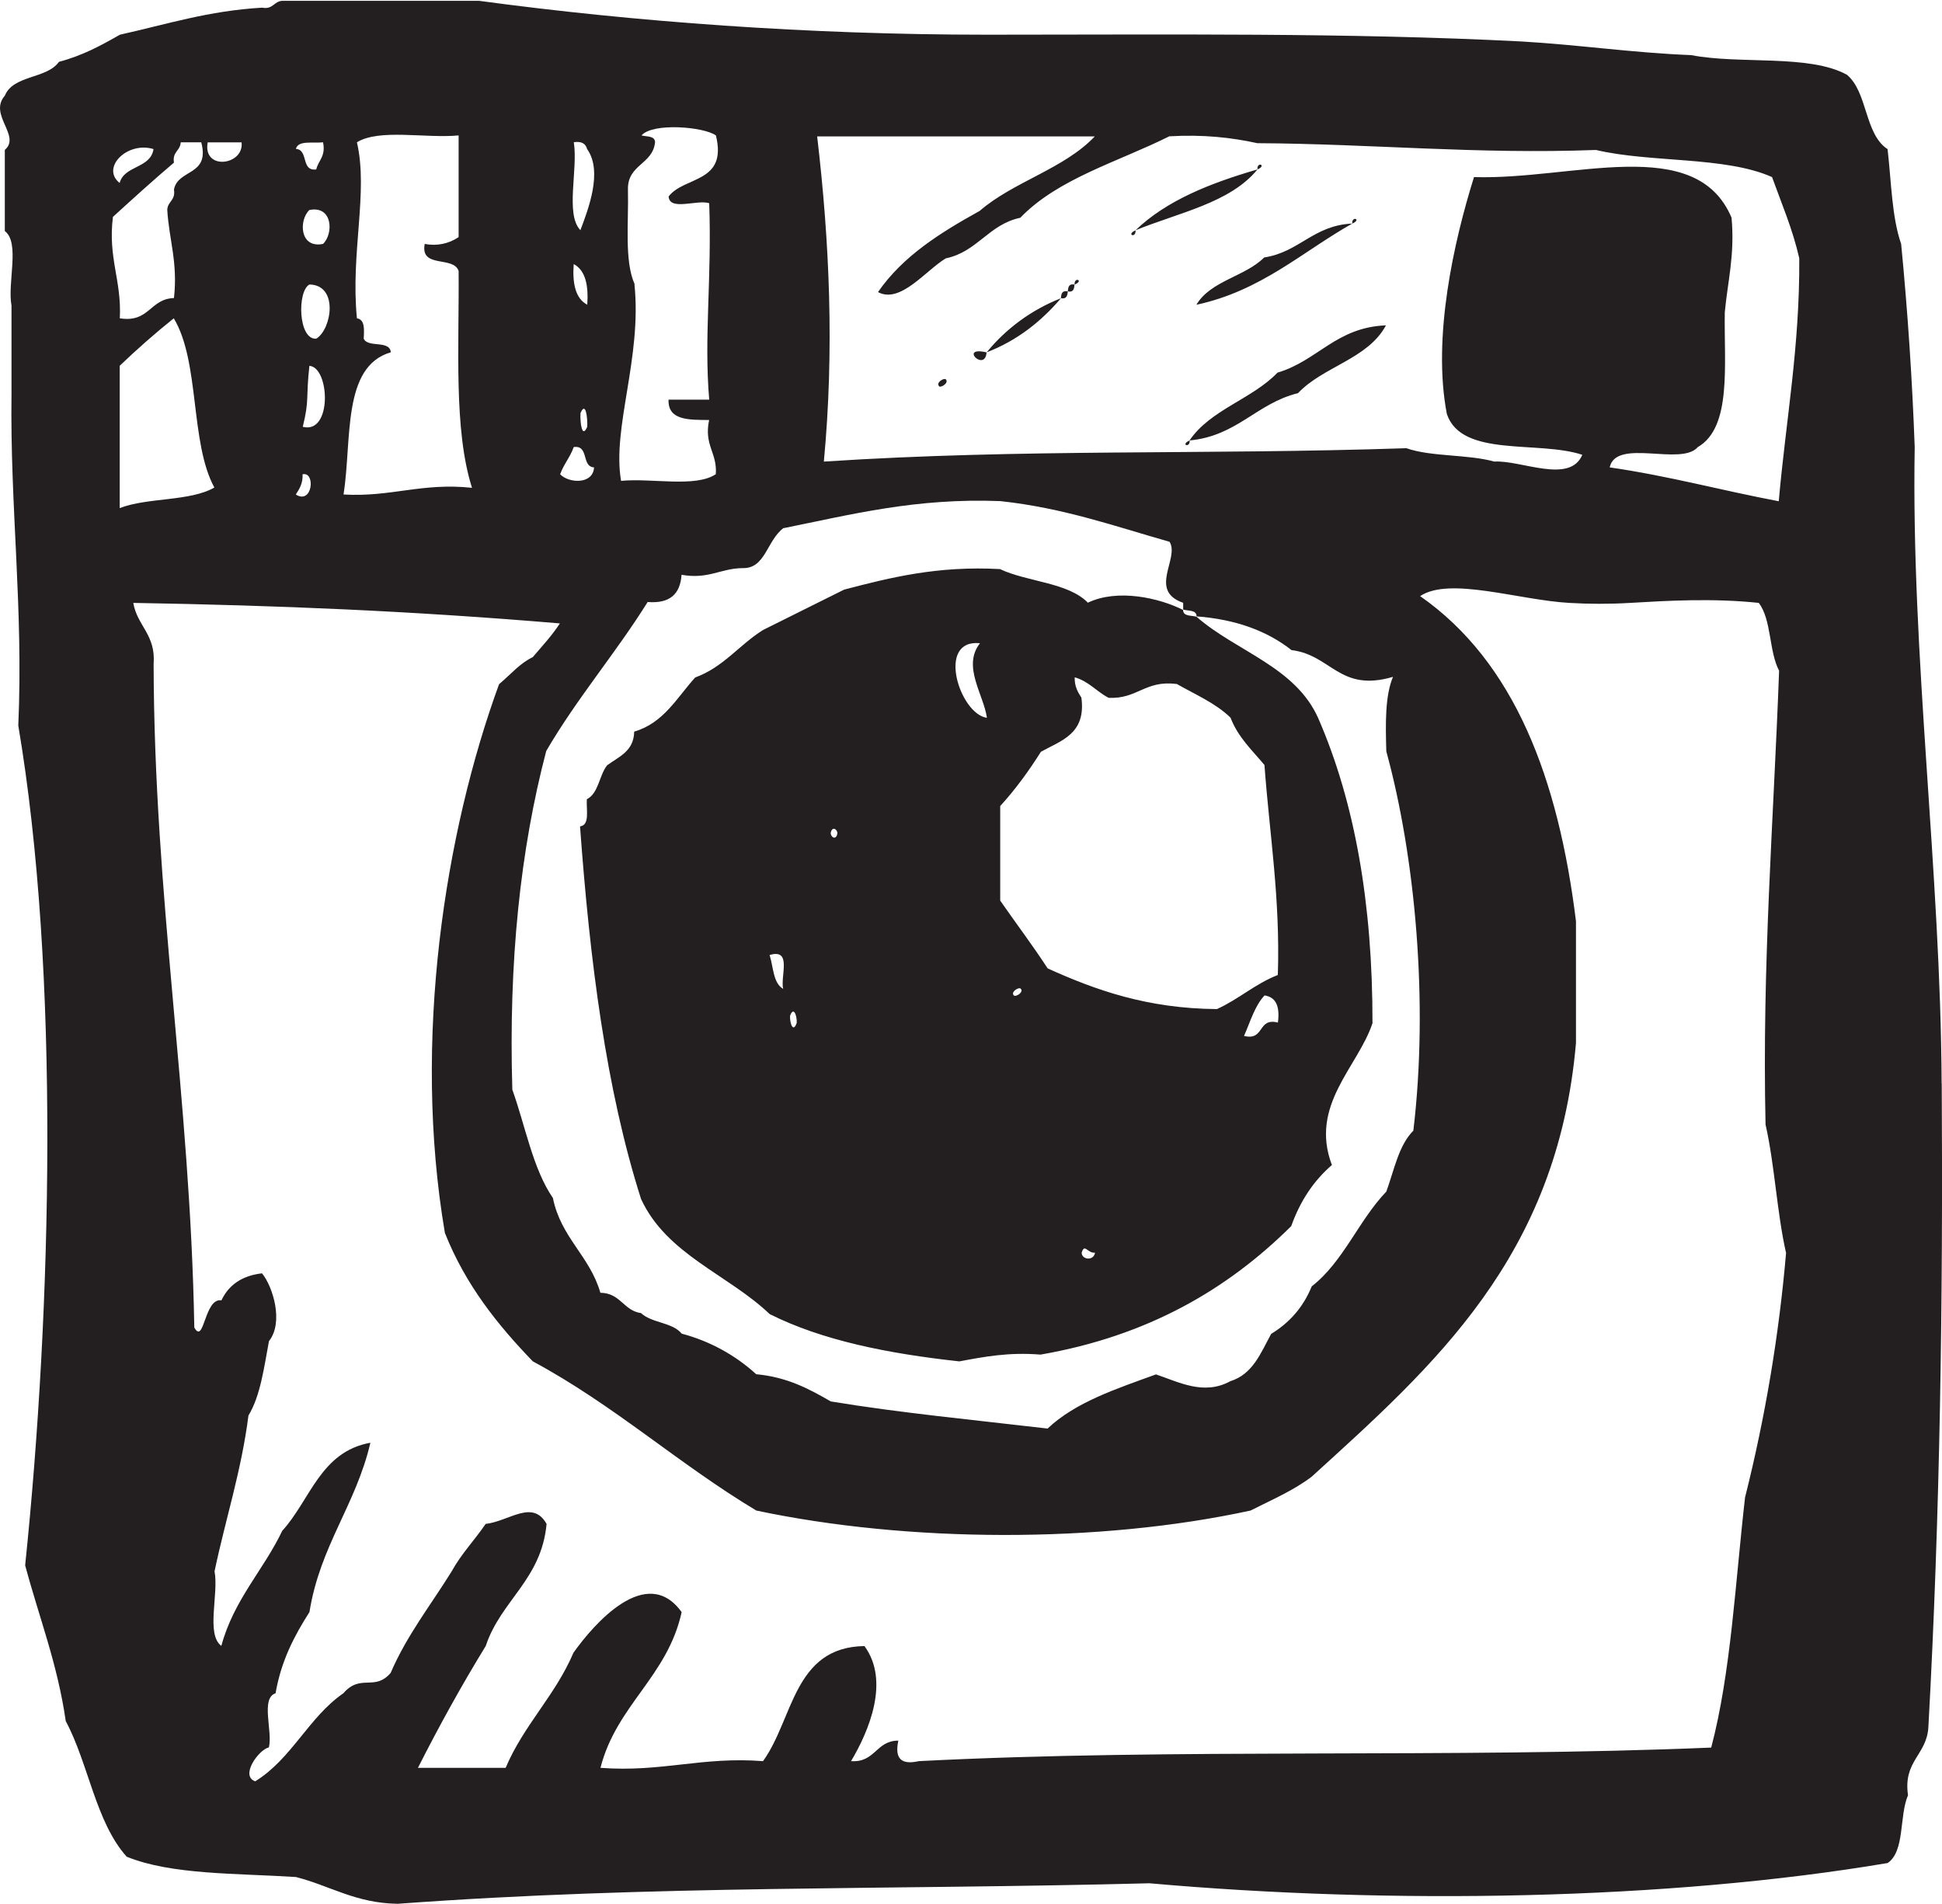
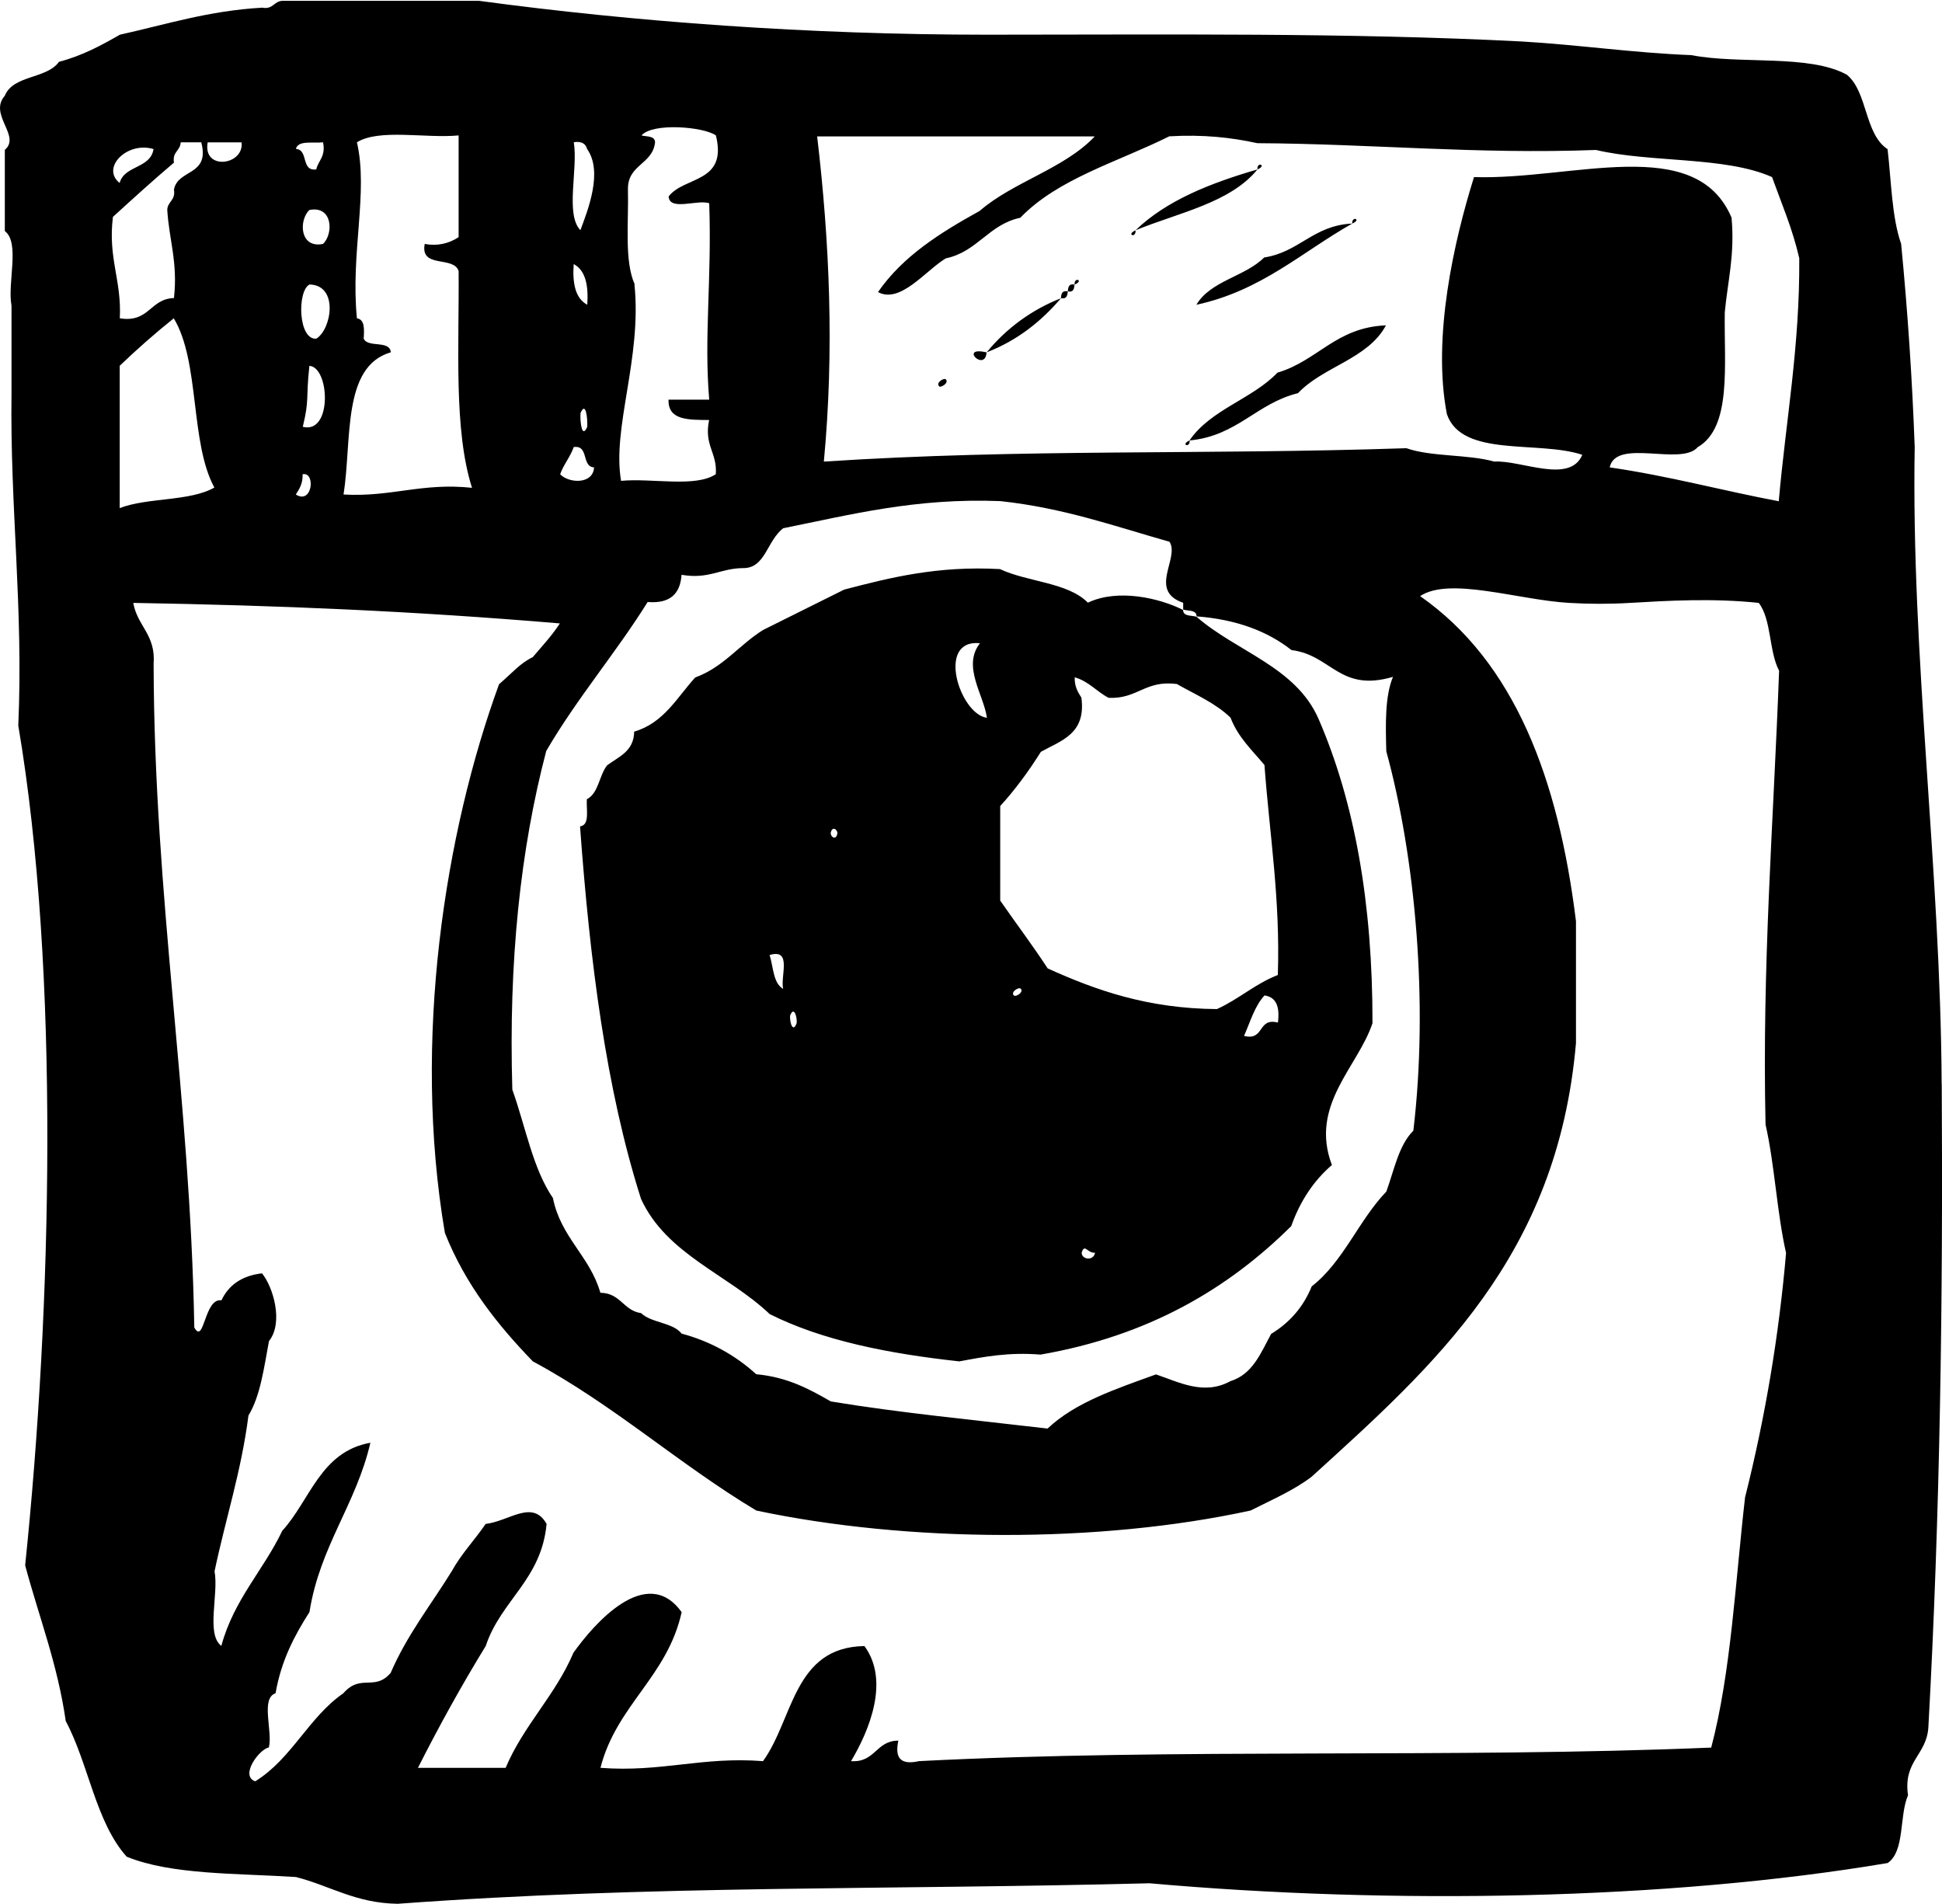
<svg xmlns="http://www.w3.org/2000/svg" width="21.769" height="21.334" viewBox="53.115 53.19 21.769 21.334">
-   <path fill="#231F20" d="M74.88 65.336c-.012-2.395-.343-4.788-.302-7.135a37.875 37.875 0 0 0-.152-2.277c-.105-.3-.11-.7-.152-1.062-.26-.17-.222-.64-.456-.834-.423-.233-1.2-.114-1.744-.22-.657-.026-1.254-.115-1.9-.153-1.935-.1-3.972-.076-5.995-.076-2.002 0-3.955-.145-5.696-.38h-2.202c-.097.005-.105.1-.227.077-.6.034-1.077.188-1.595.303-.21.12-.42.235-.683.304-.136.193-.513.146-.607.38-.186.212.185.45 0 .607v.91c.173.13.027.58.075.836v.987c-.017 1.28.134 2.397.076 3.72.468 2.762.375 6.537.077 9.413.155.58.363 1.105.455 1.746.256.478.335 1.132.683 1.52.502.205 1.233.185 1.898.228.383.098.667.293 1.14.3 2.843-.21 5.496-.154 8.427-.23 2.704.24 5.802.19 8.275-.227.195-.133.128-.528.228-.76-.056-.384.207-.448.228-.758.132-2.395.165-4.79.15-7.216zM61.9 59.11c.756-.152 1.48-.34 2.428-.303.71.076 1.287.283 1.897.456.116.184-.243.547.153.684v.076c.06.017.15.002.15.076.446.034.795.166 1.064.378.45.055.536.476 1.138.3-.09.213-.084.524-.075.835.324 1.183.475 2.81.303 4.252-.164.163-.215.442-.303.683-.31.322-.48.785-.836 1.062-.096.236-.25.408-.455.533-.116.213-.206.452-.457.53-.298.163-.577.01-.834-.076-.446.162-.904.312-1.215.607-.817-.096-1.65-.175-2.43-.304-.243-.14-.488-.273-.836-.305a1.997 1.997 0 0 0-.836-.455c-.1-.127-.337-.118-.455-.23-.198-.028-.23-.226-.456-.228-.118-.412-.443-.618-.532-1.062-.226-.33-.308-.805-.455-1.215-.043-1.434.09-2.692.38-3.796.345-.592.778-1.095 1.137-1.67.25.02.365-.09.38-.305.306.053.434-.072.684-.075.258.008.27-.31.46-.45zm-1.67-2.732c-.118-.263-.067-.69-.076-1.062-.007-.285.278-.28.304-.532-.003-.074-.093-.06-.152-.076.126-.146.7-.097.834 0 .132.537-.354.455-.53.684.01.167.32.032.455.076.03.854-.06 1.496 0 2.202h-.456c-.008.234.228.226.455.228-.06.286.092.363.075.607-.226.153-.716.042-1.062.075-.103-.594.235-1.375.15-2.202zm-.684-1.594c.088-.013.134.016.15.076.18.253.01.683-.075.91-.172-.178-.025-.68-.074-.986zm.152 1.822c-.132-.07-.168-.237-.152-.456.132.07.167.238.152.456zm0 1.367c-.058.14-.082-.045-.076-.152.058-.138.08.046.076.153zm-.152.228c.175-.023.084.22.228.228-.01.193-.283.18-.38.077.04-.112.113-.193.152-.304zm-2.354-1.215c.006-.108.013-.214-.076-.228-.073-.733.13-1.415 0-1.973.25-.155.77-.042 1.14-.077v1.14a.501.501 0 0 1-.38.076c-.054.28.324.13.38.304.007.853-.057 1.777.15 2.43-.564-.06-.905.106-1.44.075.096-.612-.02-1.435.53-1.594-.012-.14-.257-.047-.304-.153zm-.53 0c-.205.02-.218-.534-.078-.607.328.006.25.5.077.607zm-.153.988c.076-.312.033-.304.074-.683.228.013.26.77-.075.683zm.227-2.05c-.263.054-.273-.266-.153-.38.263-.053.272.267.153.38zm0-1.14c.033.16-.052.202-.076.305-.175.023-.083-.22-.228-.23.025-.1.19-.06.305-.074zm-.228 3.722c.147-.03.11.345-.077.227.04-.062.08-.124.076-.227zm-.685-3.72c.03.258-.438.32-.38 0h.38zm-.987.075c-.034.22-.326.18-.38.38-.213-.17.085-.47.38-.38zm-.455.76c.226-.206.45-.41.684-.608-.02-.123.07-.13.076-.228h.23c.1.38-.262.296-.306.53.02.123-.072.132-.075.228.02.335.12.588.075.988-.27.008-.276.28-.607.227.022-.428-.135-.674-.077-1.138zm.076 3.264V57.29a9.04 9.04 0 0 1 .606-.532c.295.49.18 1.392.455 1.897-.274.157-.75.11-1.06.23zm18.22 11.084c-.11.954-.158 1.968-.38 2.81-2.89.122-6.02.004-8.882.152-.2.045-.273-.03-.23-.23-.252 0-.257.248-.53.23.2-.336.438-.898.15-1.29-.796.012-.796.82-1.137 1.29-.685-.053-1.136.127-1.822.075.18-.705.75-1.02.91-1.745-.394-.55-.988.138-1.213.455-.204.48-.557.81-.76 1.29H57.8c.238-.47.49-.926.76-1.366.17-.513.624-.742.682-1.368-.157-.28-.42-.03-.683 0-.124.182-.273.335-.38.53-.233.377-.502.715-.685 1.14-.18.21-.335.004-.53.228-.39.27-.58.736-.988.987-.174-.06.04-.356.153-.38.045-.18-.096-.55.075-.607.063-.366.212-.647.38-.91.118-.742.52-1.2.683-1.898-.56.1-.674.643-.988.987-.212.444-.542.77-.683 1.29-.174-.13-.028-.58-.076-.836.123-.586.3-1.12.38-1.746.134-.22.174-.535.23-.834.167-.21.045-.61-.078-.76-.226.026-.374.132-.455.303-.192-.032-.193.506-.304.304-.045-2.586-.45-4.81-.456-7.437.026-.33-.183-.424-.228-.685 1.628.028 3.12.09 4.782.23-.09.138-.2.256-.304.378-.144.07-.226.173-.378.304-.604 1.653-.975 3.984-.607 6.15.23.58.59 1.03.986 1.44.906.486 1.634 1.15 2.505 1.672 1.7.36 3.84.37 5.54 0 .237-.12.485-.226.686-.38 1.365-1.242 2.754-2.46 2.962-4.86v-1.366c-.197-1.598-.688-2.905-1.747-3.644.33-.22 1.1.043 1.67.076.223.013.447.014.684 0 .407-.024.927-.055 1.442 0 .144.187.113.544.228.76-.062 1.684-.192 3.3-.152 5.087.103.454.127.986.23 1.44a17.32 17.32 0 0 1-.458 2.733zm.38-11.16c-.64-.12-1.233-.284-1.898-.38.072-.332.8-.01.987-.227.384-.222.294-.92.303-1.51.032-.347.114-.643.076-1.062-.402-.95-1.784-.42-2.887-.455-.225.718-.47 1.8-.304 2.657.168.49 1.023.292 1.518.456-.14.332-.688.057-.987.076-.295-.083-.706-.052-.985-.15-2.285.077-4.284.003-6.53.15.118-1.248.064-2.465-.075-3.645h3.112c-.344.364-.912.507-1.29.835-.44.244-.86.505-1.14.91.25.135.536-.244.76-.378.355-.074.48-.38.835-.455.423-.44 1.096-.626 1.67-.913.378-.022.697.013.987.077 1.283.007 2.456.126 3.796.076.614.145 1.45.07 1.974.304.107.298.23.58.305.91.007.987-.15 1.817-.23 2.724zm-5.846-3.72c.11-.047-.01-.092 0 0zm0 0c-.53.154-1.02.348-1.367.682.484-.198 1.06-.306 1.367-.682zm1.062.607c.11-.047-.007-.09 0 0zm-1.746.91c.727-.157 1.18-.59 1.746-.91-.437.02-.592.32-.987.38-.216.216-.6.26-.76.53zm-.683-.834c-.11.048.007.093 0 0zm-.683.608c.11-.046-.008-.092 0 0zm-.075.076c.062.014.07-.03.074-.076-.064-.014-.072.03-.075.076zm-.078.076c.064.014.072-.03.077-.076-.068-.013-.073.03-.078.076zm-.834.608c.346-.134.613-.348.834-.607a2.03 2.03 0 0 0-.834.608zm2.276.987c.533-.05.75-.416 1.215-.53.283-.3.783-.382.986-.76-.56.022-.766.398-1.216.53-.284.297-.75.413-.986.76zm-2.276-.987c-.317-.074-.016.227 0 0zm-.533.38c.02.02.115-.038.076-.078-.02-.02-.115.038-.075.077zm2.81.607c-.11.047.006.09 0 0zm-1.14 1.82c-.224-.23-.677-.232-.987-.378-.697-.038-1.223.093-1.746.23-.304.15-.607.303-.91.453-.266.166-.444.417-.76.532-.205.225-.352.51-.684.607-.004.222-.173.28-.304.378-.09.115-.094.312-.227.38-.007.12.036.29-.076.304.11 1.512.292 2.948.684 4.177.287.622.975.845 1.442 1.29.59.296 1.328.443 2.126.53.277-.052.553-.105.91-.076 1.21-.21 2.1-.736 2.81-1.44.1-.282.253-.51.456-.685-.254-.672.293-1.1.455-1.59.002-1.345-.2-2.48-.607-3.416-.256-.58-.92-.75-1.366-1.14-.06-.017-.15-.002-.15-.076-.27-.136-.734-.24-1.066-.082zm-3.416 4.328c-.114-.063-.11-.244-.153-.38.256-.077.118.238.152.38zm.075.305c.04-.117.08-.006.076.075-.04.118-.078.005-.075-.075zm.456-2.05c.016-.087.076-.043.076 0-.014.086-.075.042-.075 0zM64.1 60.4c-.202.258.042.576.078.836-.305-.04-.574-.887-.077-.836zm.38 3.948c-.04-.038.055-.097.076-.076.04.038-.054.097-.076.076zm.76 2.884c.033-.11.065.008.15 0-.017.097-.15.077-.15 0zm2.2-2.58c-.233-.058-.145.207-.38.15.07-.158.12-.337.23-.454.134.02.172.13.15.303zm-1.137-3.797c.21.12.44.217.606.38.084.22.242.364.38.53.057.778.178 1.492.15 2.354-.257.1-.438.272-.683.382-.78-.006-1.358-.212-1.897-.456-.17-.26-.355-.505-.532-.76v-1.06c.17-.186.32-.392.456-.608.228-.127.508-.2.454-.607-.038-.06-.078-.123-.075-.228.158.045.245.16.38.23.322.016.41-.2.76-.155z" />
+   <path d="M74.88 65.336c-.012-2.395-.343-4.788-.302-7.135a37.875 37.875 0 0 0-.152-2.277c-.105-.3-.11-.7-.152-1.062-.26-.17-.222-.64-.456-.834-.423-.233-1.2-.114-1.744-.22-.657-.026-1.254-.115-1.9-.153-1.935-.1-3.972-.076-5.995-.076-2.002 0-3.955-.145-5.696-.38h-2.202c-.097.005-.105.1-.227.077-.6.034-1.077.188-1.595.303-.21.12-.42.235-.683.304-.136.193-.513.146-.607.38-.186.212.185.45 0 .607v.91c.173.13.027.58.075.836v.987c-.017 1.28.134 2.397.076 3.72.468 2.762.375 6.537.077 9.413.155.58.363 1.105.455 1.746.256.478.335 1.132.683 1.52.502.205 1.233.185 1.898.228.383.098.667.293 1.14.3 2.843-.21 5.496-.154 8.427-.23 2.704.24 5.802.19 8.275-.227.195-.133.128-.528.228-.76-.056-.384.207-.448.228-.758.132-2.395.165-4.79.15-7.216zM61.9 59.11c.756-.152 1.48-.34 2.428-.303.71.076 1.287.283 1.897.456.116.184-.243.547.153.684v.076c.06.017.15.002.15.076.446.034.795.166 1.064.378.45.055.536.476 1.138.3-.09.213-.084.524-.075.835.324 1.183.475 2.81.303 4.252-.164.163-.215.442-.303.683-.31.322-.48.785-.836 1.062-.096.236-.25.408-.455.533-.116.213-.206.452-.457.53-.298.163-.577.01-.834-.076-.446.162-.904.312-1.215.607-.817-.096-1.65-.175-2.43-.304-.243-.14-.488-.273-.836-.305a1.997 1.997 0 0 0-.836-.455c-.1-.127-.337-.118-.455-.23-.198-.028-.23-.226-.456-.228-.118-.412-.443-.618-.532-1.062-.226-.33-.308-.805-.455-1.215-.043-1.434.09-2.692.38-3.796.345-.592.778-1.095 1.137-1.67.25.02.365-.09.38-.305.306.053.434-.072.684-.075.258.008.27-.31.46-.45zm-1.67-2.732c-.118-.263-.067-.69-.076-1.062-.007-.285.278-.28.304-.532-.003-.074-.093-.06-.152-.076.126-.146.7-.097.834 0 .132.537-.354.455-.53.684.01.167.32.032.455.076.03.854-.06 1.496 0 2.202h-.456c-.008.234.228.226.455.228-.06.286.092.363.075.607-.226.153-.716.042-1.062.075-.103-.594.235-1.375.15-2.202zm-.684-1.594c.088-.013.134.016.15.076.18.253.01.683-.075.91-.172-.178-.025-.68-.074-.986zm.152 1.822c-.132-.07-.168-.237-.152-.456.132.07.167.238.152.456zm0 1.367c-.058.14-.082-.045-.076-.152.058-.138.08.046.076.153zm-.152.228c.175-.023.084.22.228.228-.01.193-.283.18-.38.077.04-.112.113-.193.152-.304zm-2.354-1.215c.006-.108.013-.214-.076-.228-.073-.733.13-1.415 0-1.973.25-.155.77-.042 1.14-.077v1.14a.501.501 0 0 1-.38.076c-.054.28.324.13.38.304.007.853-.057 1.777.15 2.43-.564-.06-.905.106-1.44.075.096-.612-.02-1.435.53-1.594-.012-.14-.257-.047-.304-.153zm-.53 0c-.205.02-.218-.534-.078-.607.328.006.25.5.077.607zm-.153.988c.076-.312.033-.304.074-.683.228.013.26.77-.075.683zm.227-2.05c-.263.054-.273-.266-.153-.38.263-.053.272.267.153.38zm0-1.14c.033.16-.052.202-.076.305-.175.023-.083-.22-.228-.23.025-.1.19-.06.305-.074zm-.228 3.722c.147-.03.11.345-.077.227.04-.062.08-.124.076-.227zm-.685-3.72c.03.258-.438.32-.38 0h.38zm-.987.075c-.034.22-.326.18-.38.38-.213-.17.085-.47.38-.38zm-.455.76c.226-.206.45-.41.684-.608-.02-.123.07-.13.076-.228h.23c.1.38-.262.296-.306.53.02.123-.072.132-.075.228.02.335.12.588.075.988-.27.008-.276.28-.607.227.022-.428-.135-.674-.077-1.138zm.076 3.264V57.29a9.04 9.04 0 0 1 .606-.532c.295.49.18 1.392.455 1.897-.274.157-.75.11-1.06.23zm18.22 11.084c-.11.954-.158 1.968-.38 2.81-2.89.122-6.02.004-8.882.152-.2.045-.273-.03-.23-.23-.252 0-.257.248-.53.23.2-.336.438-.898.15-1.29-.796.012-.796.82-1.137 1.29-.685-.053-1.136.127-1.822.075.18-.705.75-1.02.91-1.745-.394-.55-.988.138-1.213.455-.204.48-.557.81-.76 1.29H57.8c.238-.47.49-.926.76-1.366.17-.513.624-.742.682-1.368-.157-.28-.42-.03-.683 0-.124.182-.273.335-.38.53-.233.377-.502.715-.685 1.14-.18.21-.335.004-.53.228-.39.27-.58.736-.988.987-.174-.06.04-.356.153-.38.045-.18-.096-.55.075-.607.063-.366.212-.647.38-.91.118-.742.52-1.2.683-1.898-.56.1-.674.643-.988.987-.212.444-.542.77-.683 1.29-.174-.13-.028-.58-.076-.836.123-.586.3-1.12.38-1.746.134-.22.174-.535.23-.834.167-.21.045-.61-.078-.76-.226.026-.374.132-.455.303-.192-.032-.193.506-.304.304-.045-2.586-.45-4.81-.456-7.437.026-.33-.183-.424-.228-.685 1.628.028 3.12.09 4.782.23-.09.138-.2.256-.304.378-.144.07-.226.173-.378.304-.604 1.653-.975 3.984-.607 6.15.23.58.59 1.03.986 1.44.906.486 1.634 1.15 2.505 1.672 1.7.36 3.84.37 5.54 0 .237-.12.485-.226.686-.38 1.365-1.242 2.754-2.46 2.962-4.86v-1.366c-.197-1.598-.688-2.905-1.747-3.644.33-.22 1.1.043 1.67.076.223.013.447.014.684 0 .407-.024.927-.055 1.442 0 .144.187.113.544.228.76-.062 1.684-.192 3.3-.152 5.087.103.454.127.986.23 1.44a17.32 17.32 0 0 1-.458 2.733zm.38-11.16c-.64-.12-1.233-.284-1.898-.38.072-.332.8-.01.987-.227.384-.222.294-.92.303-1.51.032-.347.114-.643.076-1.062-.402-.95-1.784-.42-2.887-.455-.225.718-.47 1.8-.304 2.657.168.49 1.023.292 1.518.456-.14.332-.688.057-.987.076-.295-.083-.706-.052-.985-.15-2.285.077-4.284.003-6.53.15.118-1.248.064-2.465-.075-3.645h3.112c-.344.364-.912.507-1.29.835-.44.244-.86.505-1.14.91.25.135.536-.244.76-.378.355-.074.48-.38.835-.455.423-.44 1.096-.626 1.67-.913.378-.022.697.013.987.077 1.283.007 2.456.126 3.796.076.614.145 1.45.07 1.974.304.107.298.23.58.305.91.007.987-.15 1.817-.23 2.724zm-5.846-3.72c.11-.047-.01-.092 0 0zm0 0c-.53.154-1.02.348-1.367.682.484-.198 1.06-.306 1.367-.682zm1.062.607c.11-.047-.007-.09 0 0zm-1.746.91c.727-.157 1.18-.59 1.746-.91-.437.02-.592.32-.987.38-.216.216-.6.26-.76.53zm-.683-.834c-.11.048.007.093 0 0zm-.683.608c.11-.046-.008-.092 0 0zm-.075.076c.062.014.07-.03.074-.076-.064-.014-.072.03-.075.076zm-.078.076c.064.014.072-.03.077-.076-.068-.013-.073.03-.078.076zm-.834.608c.346-.134.613-.348.834-.607a2.03 2.03 0 0 0-.834.608zm2.276.987c.533-.05.75-.416 1.215-.53.283-.3.783-.382.986-.76-.56.022-.766.398-1.216.53-.284.297-.75.413-.986.76zm-2.276-.987c-.317-.074-.016.227 0 0zm-.533.38c.02.02.115-.038.076-.078-.02-.02-.115.038-.075.077zm2.81.607c-.11.047.006.09 0 0zm-1.14 1.82c-.224-.23-.677-.232-.987-.378-.697-.038-1.223.093-1.746.23-.304.15-.607.303-.91.453-.266.166-.444.417-.76.532-.205.225-.352.51-.684.607-.004.222-.173.28-.304.378-.09.115-.094.312-.227.38-.007.12.036.29-.076.304.11 1.512.292 2.948.684 4.177.287.622.975.845 1.442 1.29.59.296 1.328.443 2.126.53.277-.052.553-.105.91-.076 1.21-.21 2.1-.736 2.81-1.44.1-.282.253-.51.456-.685-.254-.672.293-1.1.455-1.59.002-1.345-.2-2.48-.607-3.416-.256-.58-.92-.75-1.366-1.14-.06-.017-.15-.002-.15-.076-.27-.136-.734-.24-1.066-.082zm-3.416 4.328c-.114-.063-.11-.244-.153-.38.256-.077.118.238.152.38zm.075.305c.04-.117.08-.006.076.075-.04.118-.078.005-.075-.075zm.456-2.05c.016-.087.076-.043.076 0-.014.086-.075.042-.075 0zM64.1 60.4c-.202.258.042.576.078.836-.305-.04-.574-.887-.077-.836zm.38 3.948c-.04-.038.055-.097.076-.076.04.038-.054.097-.076.076zm.76 2.884c.033-.11.065.008.15 0-.017.097-.15.077-.15 0zm2.2-2.58c-.233-.058-.145.207-.38.15.07-.158.12-.337.23-.454.134.02.172.13.15.303zm-1.137-3.797c.21.12.44.217.606.38.084.22.242.364.38.53.057.778.178 1.492.15 2.354-.257.1-.438.272-.683.382-.78-.006-1.358-.212-1.897-.456-.17-.26-.355-.505-.532-.76v-1.06c.17-.186.32-.392.456-.608.228-.127.508-.2.454-.607-.038-.06-.078-.123-.075-.228.158.045.245.16.38.23.322.016.41-.2.76-.155z" />
</svg>
